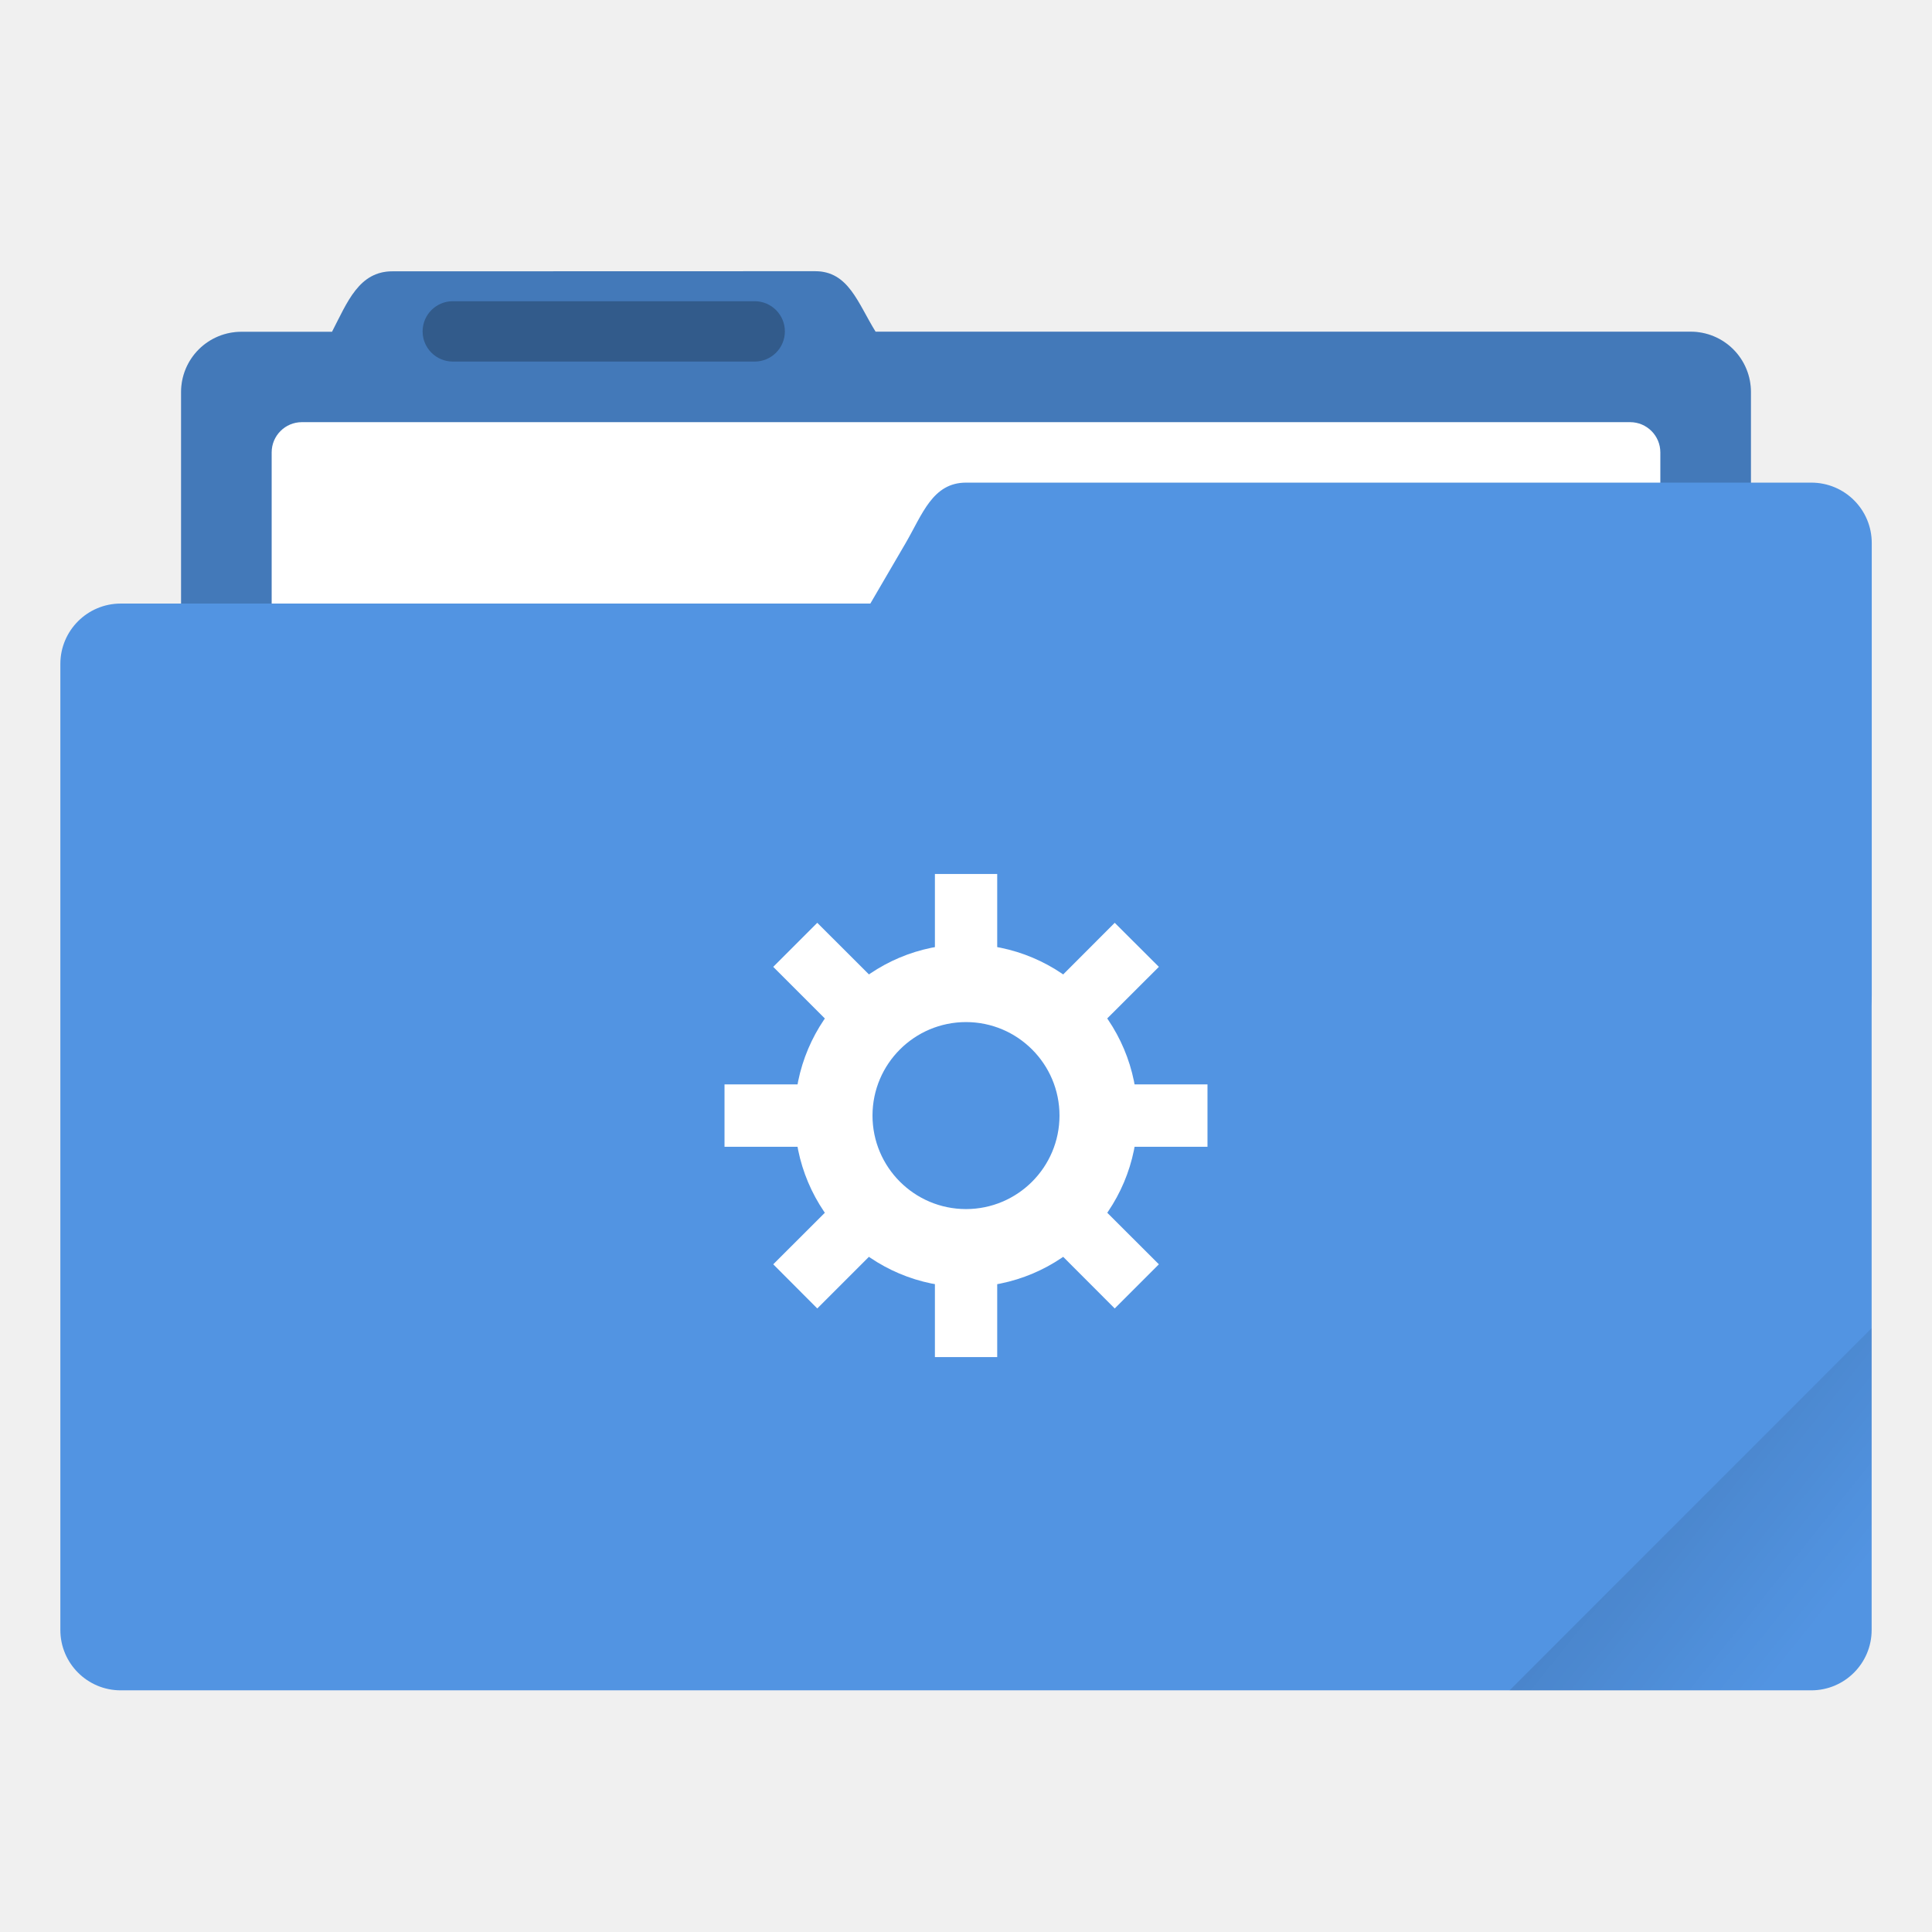
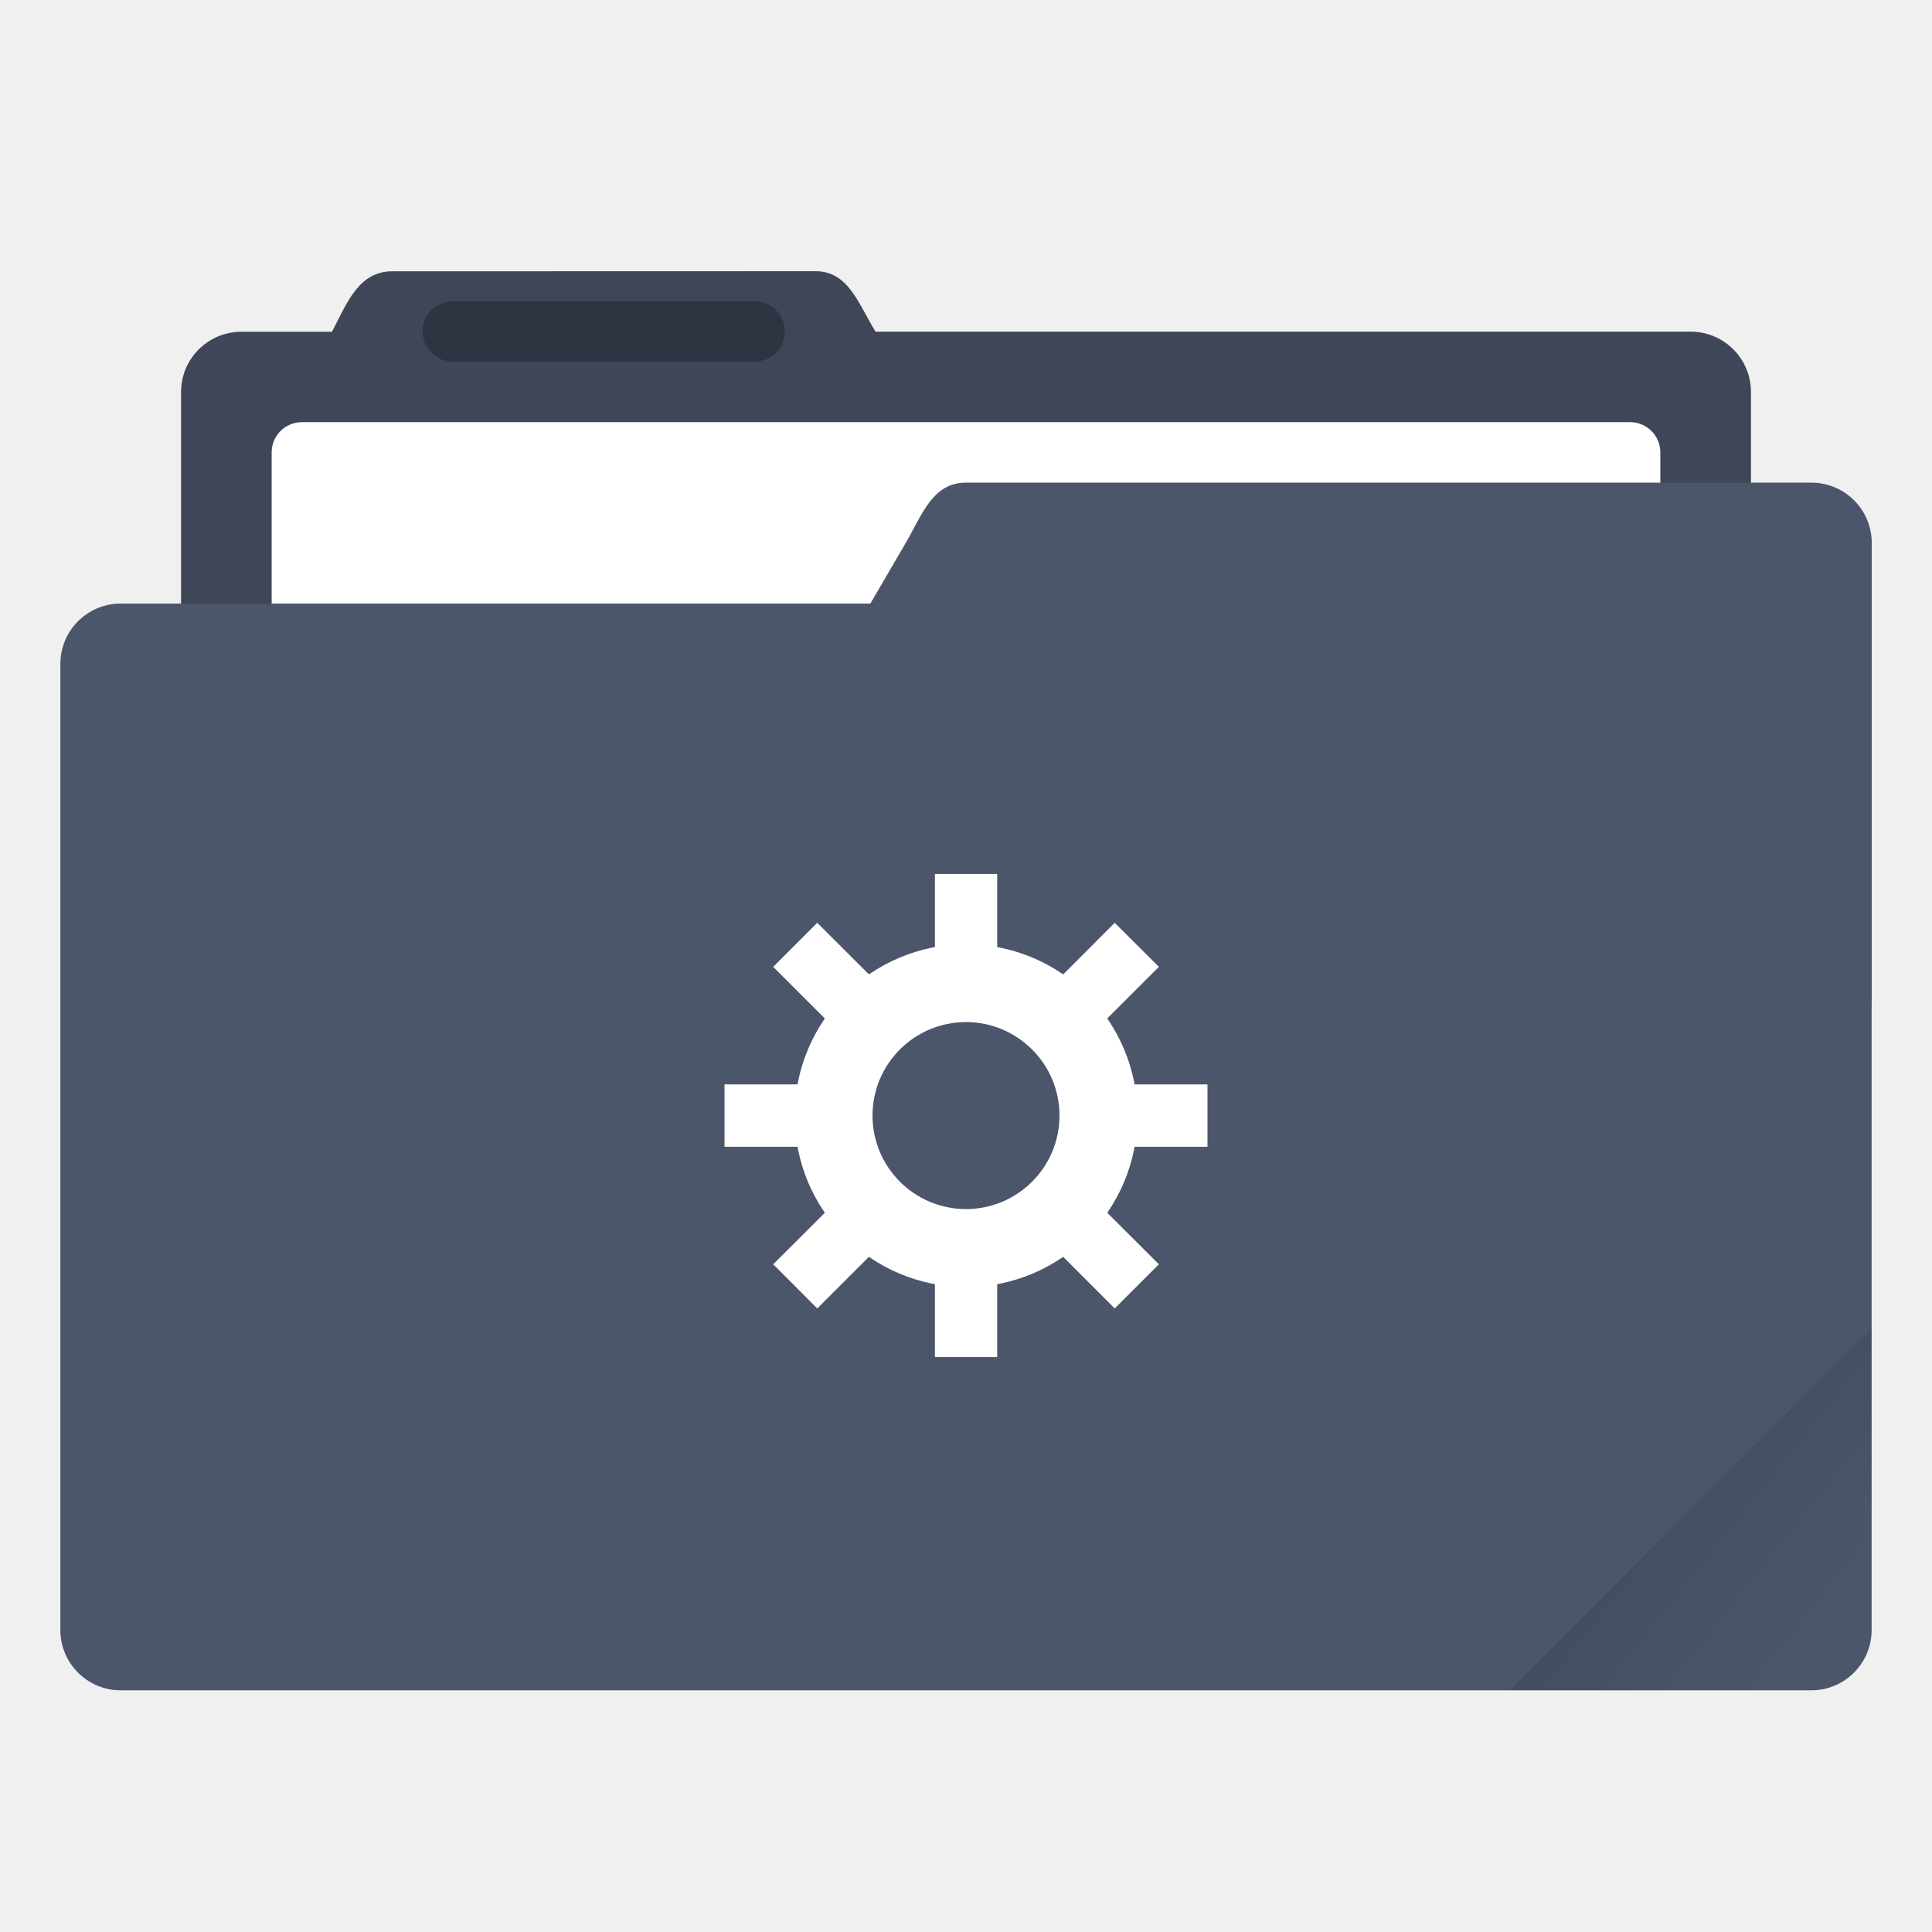
<svg xmlns="http://www.w3.org/2000/svg" width="64" height="64" version="1.1" viewBox="0 0 16.933 16.933">
  <defs>
    <linearGradient id="a" x1="-197.1" x2="-196.91" y1="217.68" y2="219.37" gradientTransform="rotate(-45 -338.07 -140.03)" gradientUnits="userSpaceOnUse">
      <stop offset="0" />
      <stop stop-opacity="0" offset="1" />
    </linearGradient>
  </defs>
  <g transform="translate(0 -280.07)">
-     <path d="M3.44 282.448c-.294 0-.395.269-.53.53h-.793a.528.528 0 0 0-.53.528v5.292c0 .293.237.53.53.53h12.7c.293 0 .529-.237.529-.53v-5.292a.528.528 0 0 0-.53-.529H7.674c-.155-.249-.236-.53-.53-.53z" fill="#5294e2" paint-order="markers stroke fill" />
+     <path d="M3.44 282.448c-.294 0-.395.269-.53.53h-.793a.528.528 0 0 0-.53.528v5.292c0 .293.237.53.53.53h12.7c.293 0 .529-.237.529-.53v-5.292a.528.528 0 0 0-.53-.529H7.674c-.155-.249-.236-.53-.53-.53z" fill="#4c566a" paint-order="markers stroke fill" />
    <path d="M3.44 282.448c-.294 0-.395.269-.53.53h-.793a.528.528 0 0 0-.53.528v5.292c0 .293.237.53.53.53h12.7c.293 0 .529-.237.529-.53v-5.292a.528.528 0 0 0-.53-.529H7.674c-.155-.249-.236-.53-.53-.53z" opacity=".18" paint-order="markers stroke fill" />
    <rect x="2.381" y="283.77" width="12.171" height="5.027" ry=".265" fill="#fff" paint-order="markers stroke fill" />
-     <rect x=".529" y="285.36" width="15.875" height="9.525" ry=".529" fill="#5294e2" paint-order="markers stroke fill" />
-     <path d="M8.467 284.3h7.408c.293 0 .53.236.53.53v3.968c0 .293-.237.529-.53.529H6.152c-.294 0-.677-.276-.53-.53l2.316-3.968c.147-.253.236-.529.529-.529z" fill="#5294e2" paint-order="markers stroke fill" />
+     <rect x=".529" y="285.36" width="15.875" height="9.525" ry=".529" fill="#4c566a" paint-order="markers stroke fill" />
+     <path d="M8.467 284.3h7.408c.293 0 .53.236.53.53v3.968c0 .293-.237.529-.53.529H6.152c-.294 0-.677-.276-.53-.53l2.316-3.968c.147-.253.236-.529.529-.529z" fill="#4c566a" paint-order="markers stroke fill" />
    <rect x="3.704" y="282.71" width="3.175" height=".529" ry=".265" opacity=".25" paint-order="stroke markers fill" />
    <g fill="#fff" paint-order="stroke markers fill">
      <path d="M8.467 288.346a1.502 1.502 0 0 0-1.502 1.502 1.502 1.502 0 0 0 1.502 1.502 1.502 1.502 0 0 0 1.502-1.502 1.502 1.502 0 0 0-1.502-1.502zm0 .682a.82.82 0 0 1 .819.82.82.82 0 0 1-.82.819.82.82 0 0 1-.819-.82.82.82 0 0 1 .82-.819z" />
      <path d="M8.194 287.73h.546v.957h-.546zM8.194 291.008h.546v.956h-.546zM10.583 289.574v.547h-.955v-.547zM7.306 289.574v.547H6.35v-.547zM10.157 291.151l-.387.387-.675-.676.386-.386zM7.84 288.834l-.387.386-.676-.676.386-.386zM7.163 291.538l-.386-.387.676-.675.386.386zM9.48 289.22l-.385-.386.675-.676.387.386z" />
    </g>
  </g>
  <path d="m16.404 11.641-3.174 3.175h2.646c0.293 0 0.529-0.236 0.529-0.529z" fill="url(#a)" opacity=".1" style="paint-order:stroke markers fill" />
</svg>
